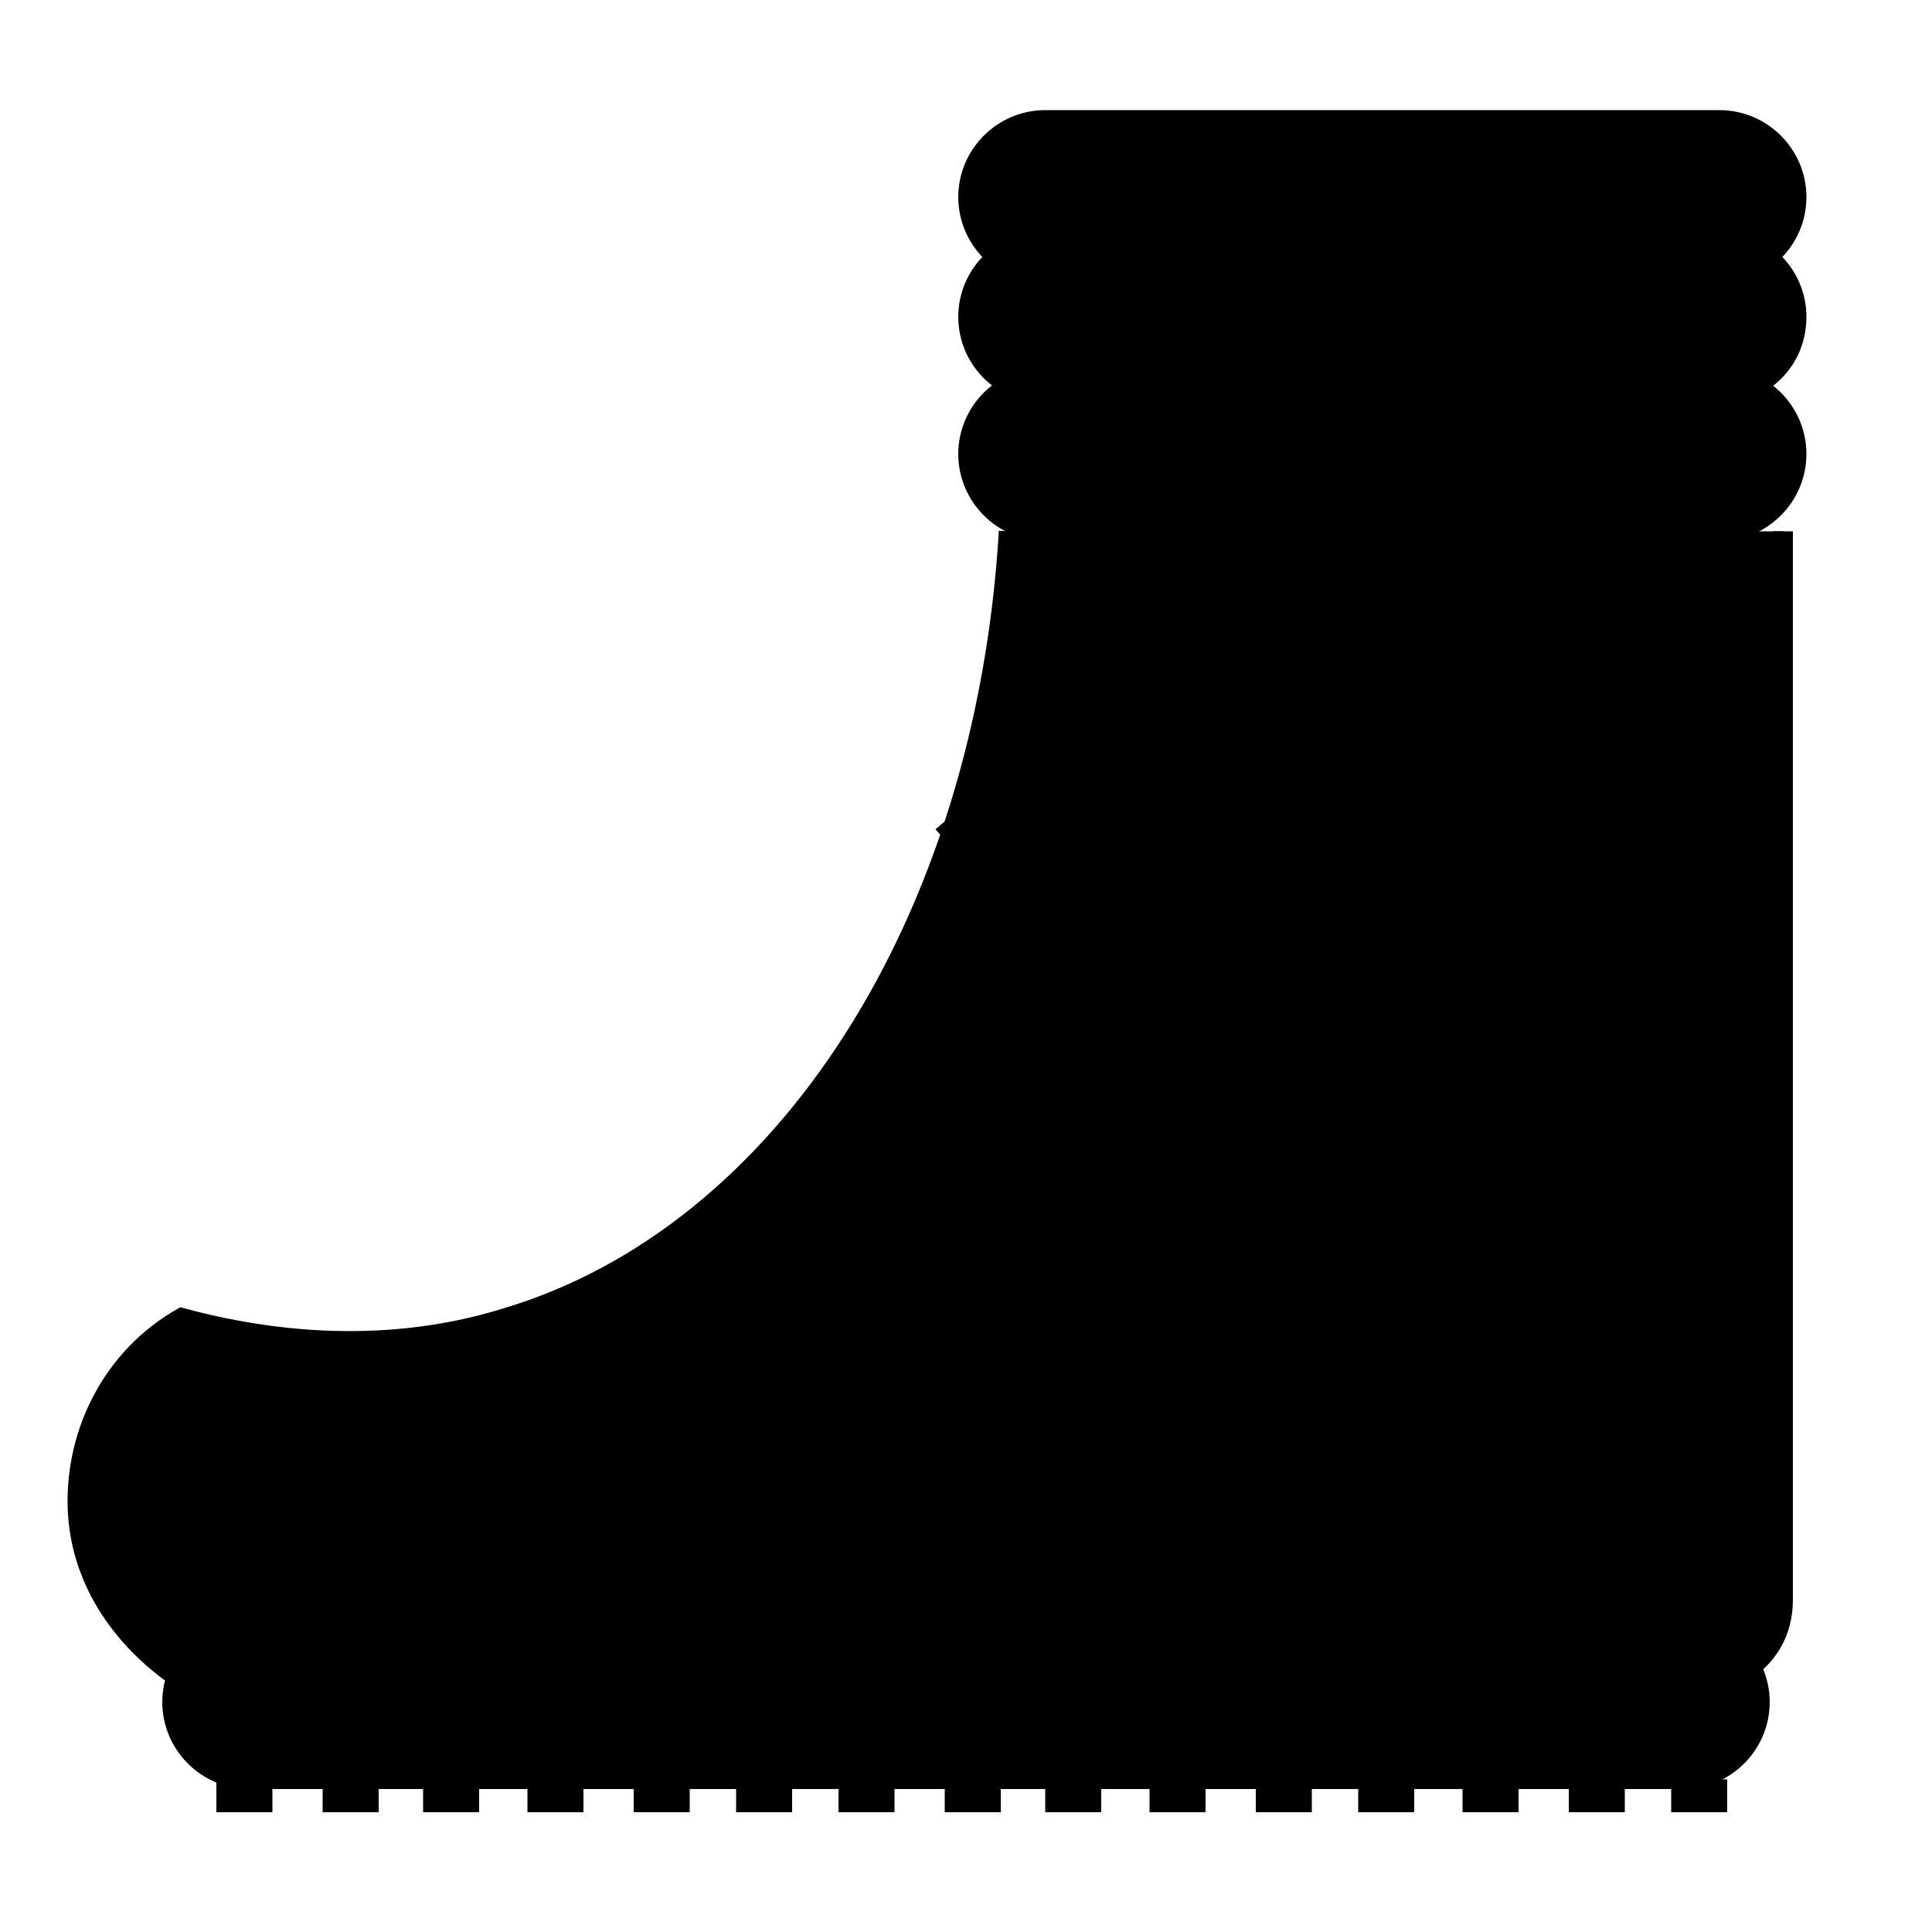
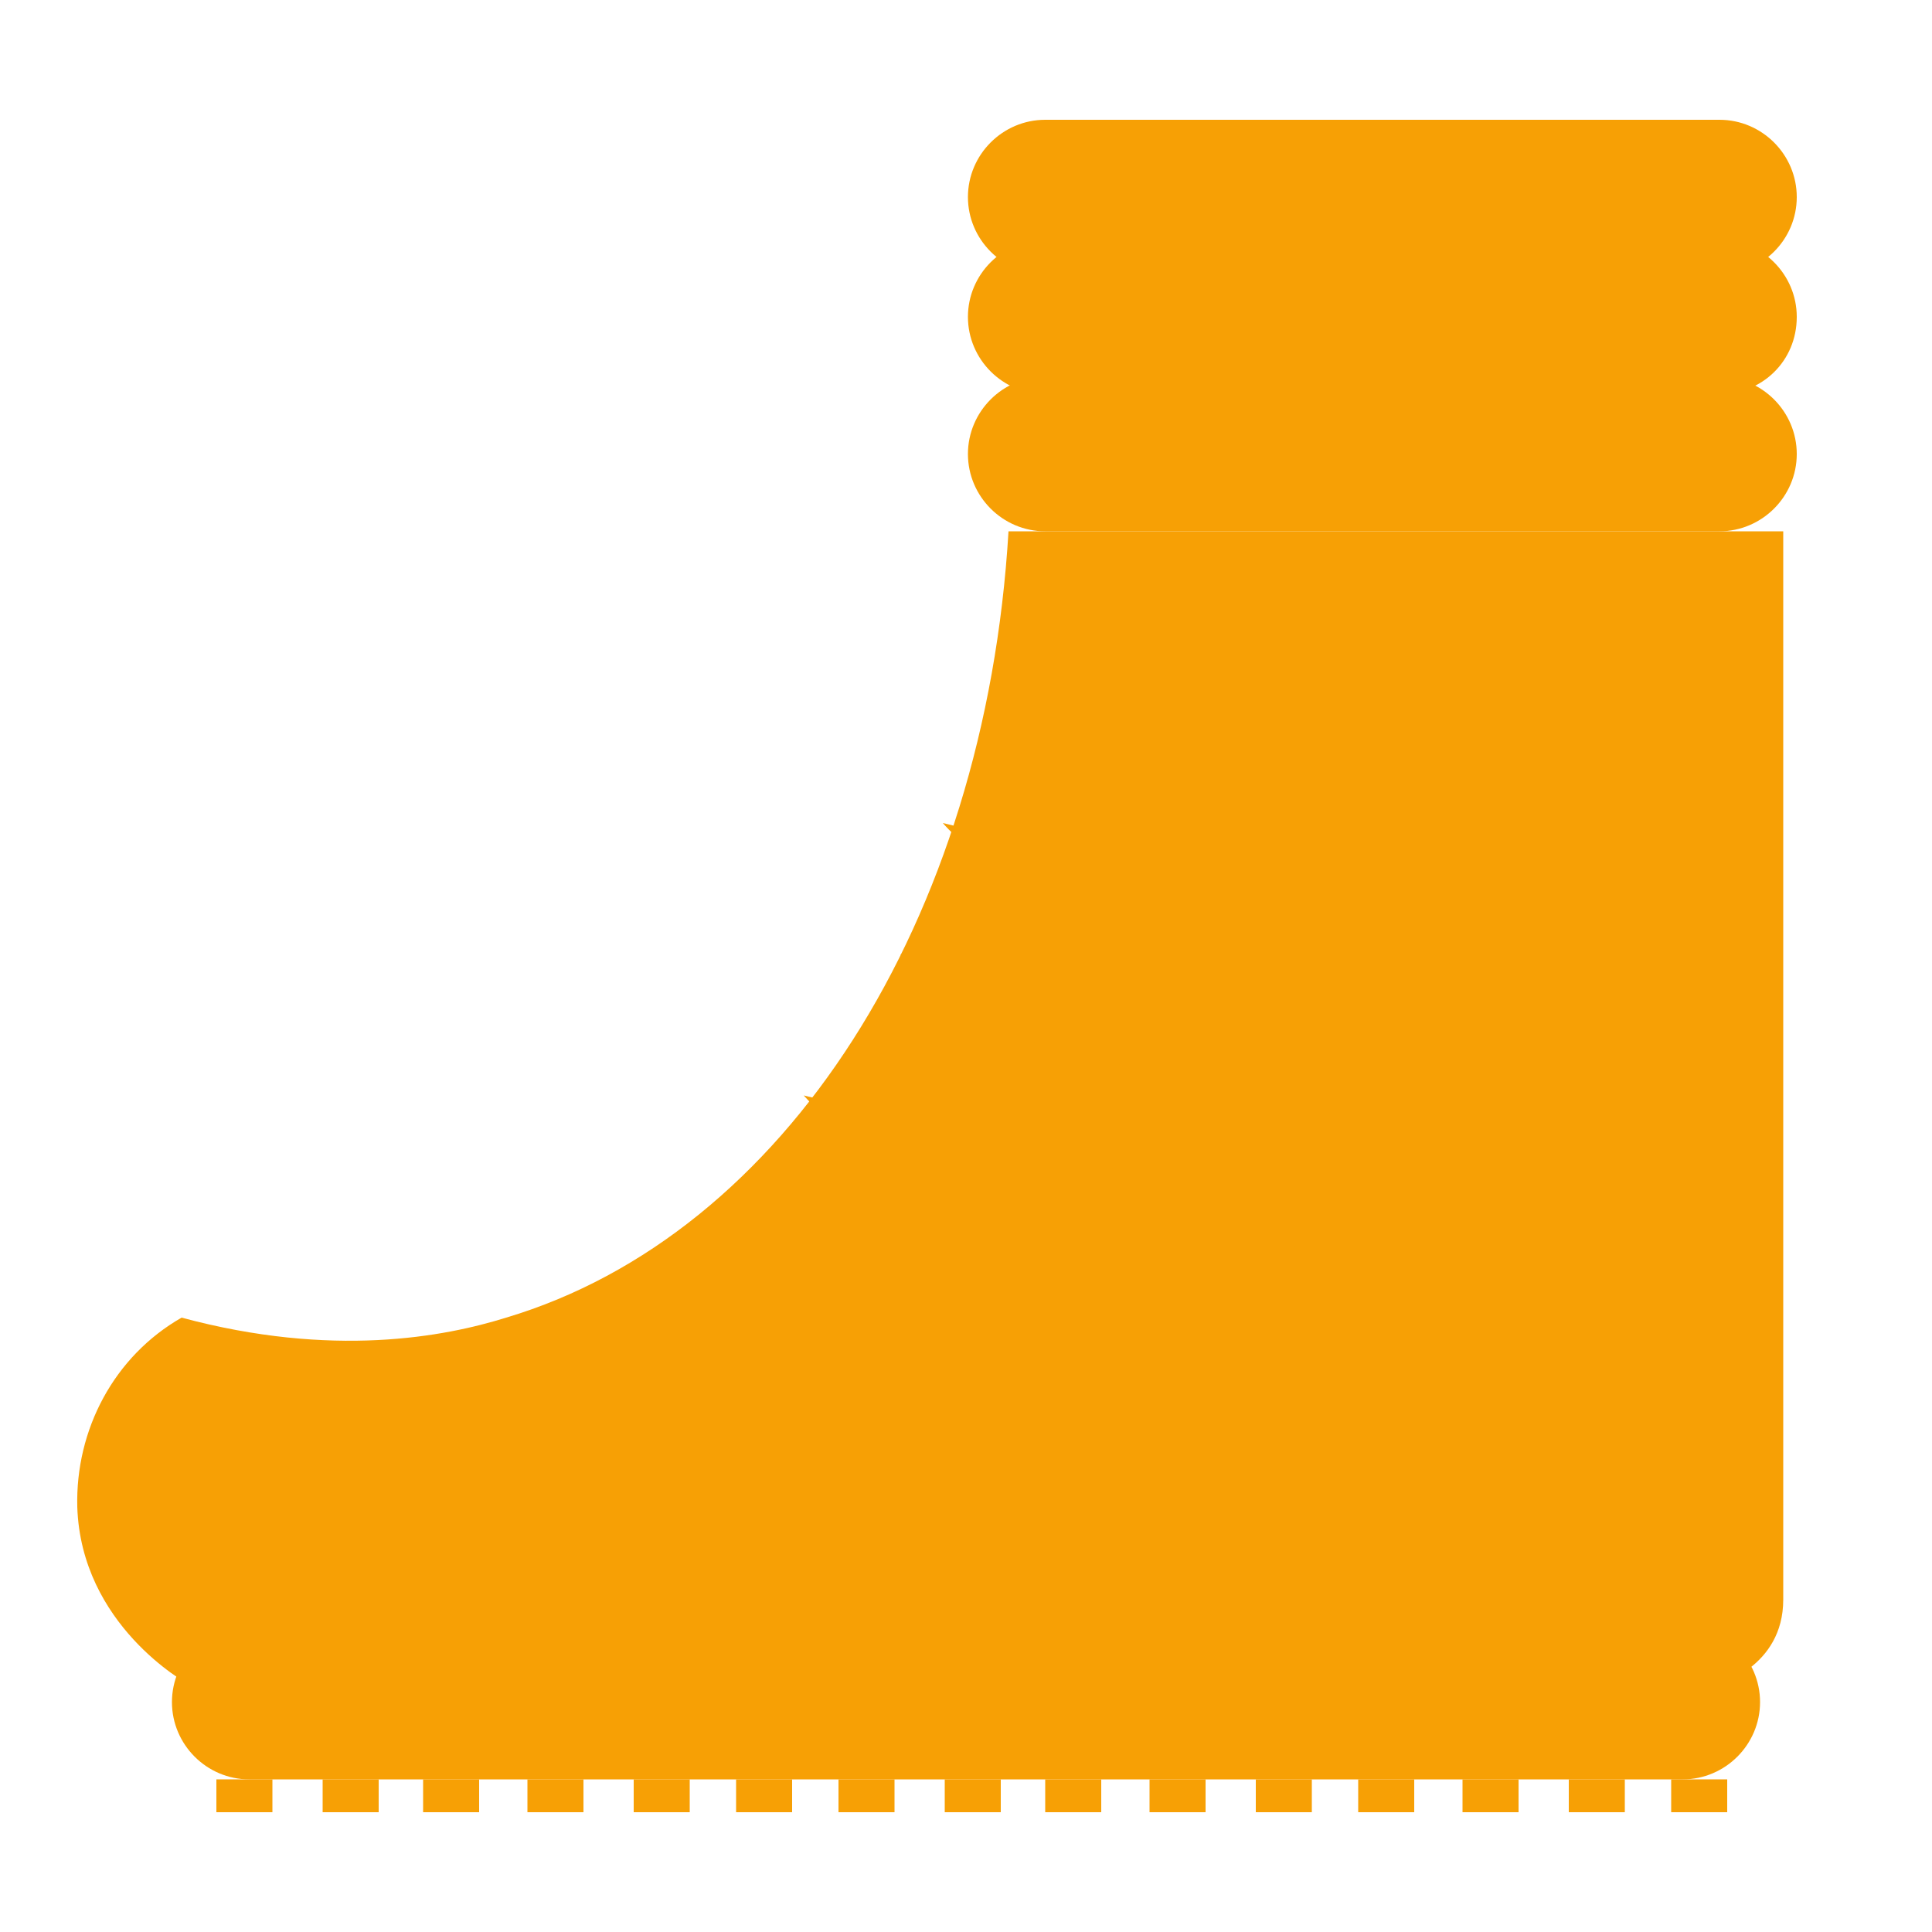
- <svg xmlns="http://www.w3.org/2000/svg" height="300px" width="300px" fill="#000000" version="1.1" x="0px" y="0px" viewBox="0 0 100 100" style="enable-background:new 0 0 100 100;" xml:space="preserve">
+ <svg xmlns="http://www.w3.org/2000/svg" version="1.1" id="Layer_1" x="0px" y="0px" viewBox="0 0 300 300" style="enable-background:new 0 0 300 300;" xml:space="preserve">
  <style type="text/css">
- 	.st0{stroke:#000000;stroke-miterlimit:10;}
+ 	.st0{fill:#F7A005;}
</style>
-   <path class="st0" d="M87.1,92.1H12.9c-2.2,0-4-1.8-4-4v0c0-2.2,1.8-4,4-4h74.2c2.2,0,4,1.8,4,4v0C91.1,90.3,89.3,92.1,87.1,92.1z" />
-   <path class="st0" d="M89,27.5H54.1c-2.2,0-4-1.8-4-4v0c0-2.2,1.8-4,4-4H89c2.2,0,4,1.8,4,4v0C93,25.7,91.2,27.5,89,27.5z" />
-   <path class="st0" d="M89,20.4H54.1c-2.2,0-4-1.8-4-4v0c0-2.2,1.8-4,4-4H89c2.2,0,4,1.8,4,4v0C93,18.7,91.2,20.4,89,20.4z" />
-   <path class="st0" d="M89,14.2H54.1c-2.2,0-4-1.8-4-4v0c0-2.2,1.8-4,4-4H89c2.2,0,4,1.8,4,4v0C93,12.4,91.2,14.2,89,14.2z" />
-   <path class="st0" d="M52.2,27.5c-1.2,20.2-11.6,36.4-26,40.7c-3.2,1-9,2.1-16.8,0C5.9,70.2,3.9,74,4,78c0.2,6.1,5.6,9.1,5.8,9.2  c26.4,0,52.8,0,79.1,0c0,0,3.4-0.9,3.4-4.4s0-55.3,0-55.3" />
-   <path class="st0" d="M66.6,46.9c-1.1,0.3-5.3,1.2-10.1,0c-4.7-1.2-7.1-3.6-7.7-4.3" />
-   <path class="st0" d="M68.6,54.7c-1.4,0.3-6.5,1.5-12.5,0c-5.8-1.4-8.7-4.4-9.5-5.3" />
-   <path class="st0" d="M68.8,63.2c-1.7,0.4-8.1,1.8-15.5,0c-7.2-1.8-10.8-5.5-11.7-6.5" />
-   <circle class="st0" cx="67.8" cy="63.2" r="1.5" />
-   <circle class="st0" cx="67.6" cy="54.8" r="1.5" />
-   <circle class="st0" cx="67" cy="46.7" r="1.5" />
-   <rect x="11.2" y="92.1" width="2.9" height="1.7" />
-   <rect x="16.7" y="92.1" width="2.9" height="1.7" />
-   <rect x="21.9" y="92.1" width="2.9" height="1.7" />
-   <rect x="27.3" y="92.1" width="2.9" height="1.7" />
-   <rect x="32.8" y="92.1" width="2.9" height="1.7" />
-   <rect x="38.1" y="92.1" width="2.9" height="1.7" />
-   <rect x="43.4" y="92.1" width="2.9" height="1.7" />
-   <rect x="48.9" y="92.1" width="2.9" height="1.7" />
-   <rect x="54.1" y="92.1" width="2.9" height="1.7" />
-   <rect x="59.5" y="92.1" width="2.9" height="1.7" />
-   <rect x="65" y="92.1" width="2.9" height="1.7" />
-   <rect x="70.3" y="92.1" width="2.9" height="1.7" />
-   <rect x="75.7" y="92.1" width="2.9" height="1.7" />
-   <rect x="81.2" y="92.1" width="2.9" height="1.7" />
-   <rect x="86.5" y="92.1" width="2.9" height="1.7" />
+   <path class="st0" d="M261.3,276.3H38.7c-6.6,0-12-5.4-12-12l0,0c0-6.6,5.4-12,12-12h222.6c6.6,0,12,5.4,12,12l0,0  C273.3,270.9,267.9,276.3,261.3,276.3z" />
+   <path class="st0" d="M267,82.5H162.3c-6.6,0-12-5.4-12-12l0,0c0-6.6,5.4-12,12-12H267c6.6,0,12,5.4,12,12l0,0  C279,77.1,273.6,82.5,267,82.5z" />
+   <path class="st0" d="M267,61.2H162.3c-6.6,0-12-5.4-12-12l0,0c0-6.6,5.4-12,12-12H267c6.6,0,12,5.4,12,12l0,0  C279,56.1,273.6,61.2,267,61.2z" />
+   <path class="st0" d="M267,42.6H162.3c-6.6,0-12-5.4-12-12l0,0c0-6.6,5.4-12,12-12H267c6.6,0,12,5.4,12,12l0,0  C279,37.2,273.6,42.6,267,42.6z" />
+   <path class="st0" d="M156.6,82.5c-3.6,60.6-34.8,109.2-78,122.1c-9.6,3-27,6.3-50.4,0C17.7,210.6,11.7,222,12,234  c0.6,18.3,16.8,27.3,17.4,27.6c79.2,0,158.4,0,237.3,0c0,0,10.2-2.7,10.2-13.2s0-165.9,0-165.9" />
+   <path class="st0" d="M199.8,140.7c-3.3,0.9-15.9,3.6-30.3,0c-14.1-3.6-21.3-10.8-23.1-12.9" />
+   <path class="st0" d="M205.8,164.1c-4.2,0.9-19.5,4.5-37.5,0c-17.4-4.2-26.1-13.2-28.5-15.9" />
+   <path class="st0" d="M206.4,189.6c-5.1,1.2-24.3,5.4-46.5,0c-21.6-5.4-32.4-16.5-35.1-19.5" />
+   <circle class="st0" cx="203.4" cy="189.6" r="4.5" />
+   <circle class="st0" cx="202.8" cy="164.4" r="4.5" />
+   <circle class="st0" cx="201" cy="140.1" r="4.5" />
+   <rect x="33.6" y="276.3" class="st0" width="8.7" height="5.1" />
+   <rect x="50.1" y="276.3" class="st0" width="8.7" height="5.1" />
+   <rect x="65.7" y="276.3" class="st0" width="8.7" height="5.1" />
+   <rect x="81.9" y="276.3" class="st0" width="8.7" height="5.1" />
+   <rect x="98.4" y="276.3" class="st0" width="8.7" height="5.1" />
+   <rect x="114.3" y="276.3" class="st0" width="8.7" height="5.1" />
+   <rect x="130.2" y="276.3" class="st0" width="8.7" height="5.1" />
+   <rect x="146.7" y="276.3" class="st0" width="8.7" height="5.1" />
+   <rect x="162.3" y="276.3" class="st0" width="8.7" height="5.1" />
+   <rect x="178.5" y="276.3" class="st0" width="8.7" height="5.1" />
+   <rect x="195" y="276.3" class="st0" width="8.7" height="5.1" />
+   <rect x="210.9" y="276.3" class="st0" width="8.7" height="5.1" />
+   <rect x="227.1" y="276.3" class="st0" width="8.7" height="5.1" />
+   <rect x="243.6" y="276.3" class="st0" width="8.7" height="5.1" />
+   <rect x="259.5" y="276.3" class="st0" width="8.7" height="5.1" />
</svg>
